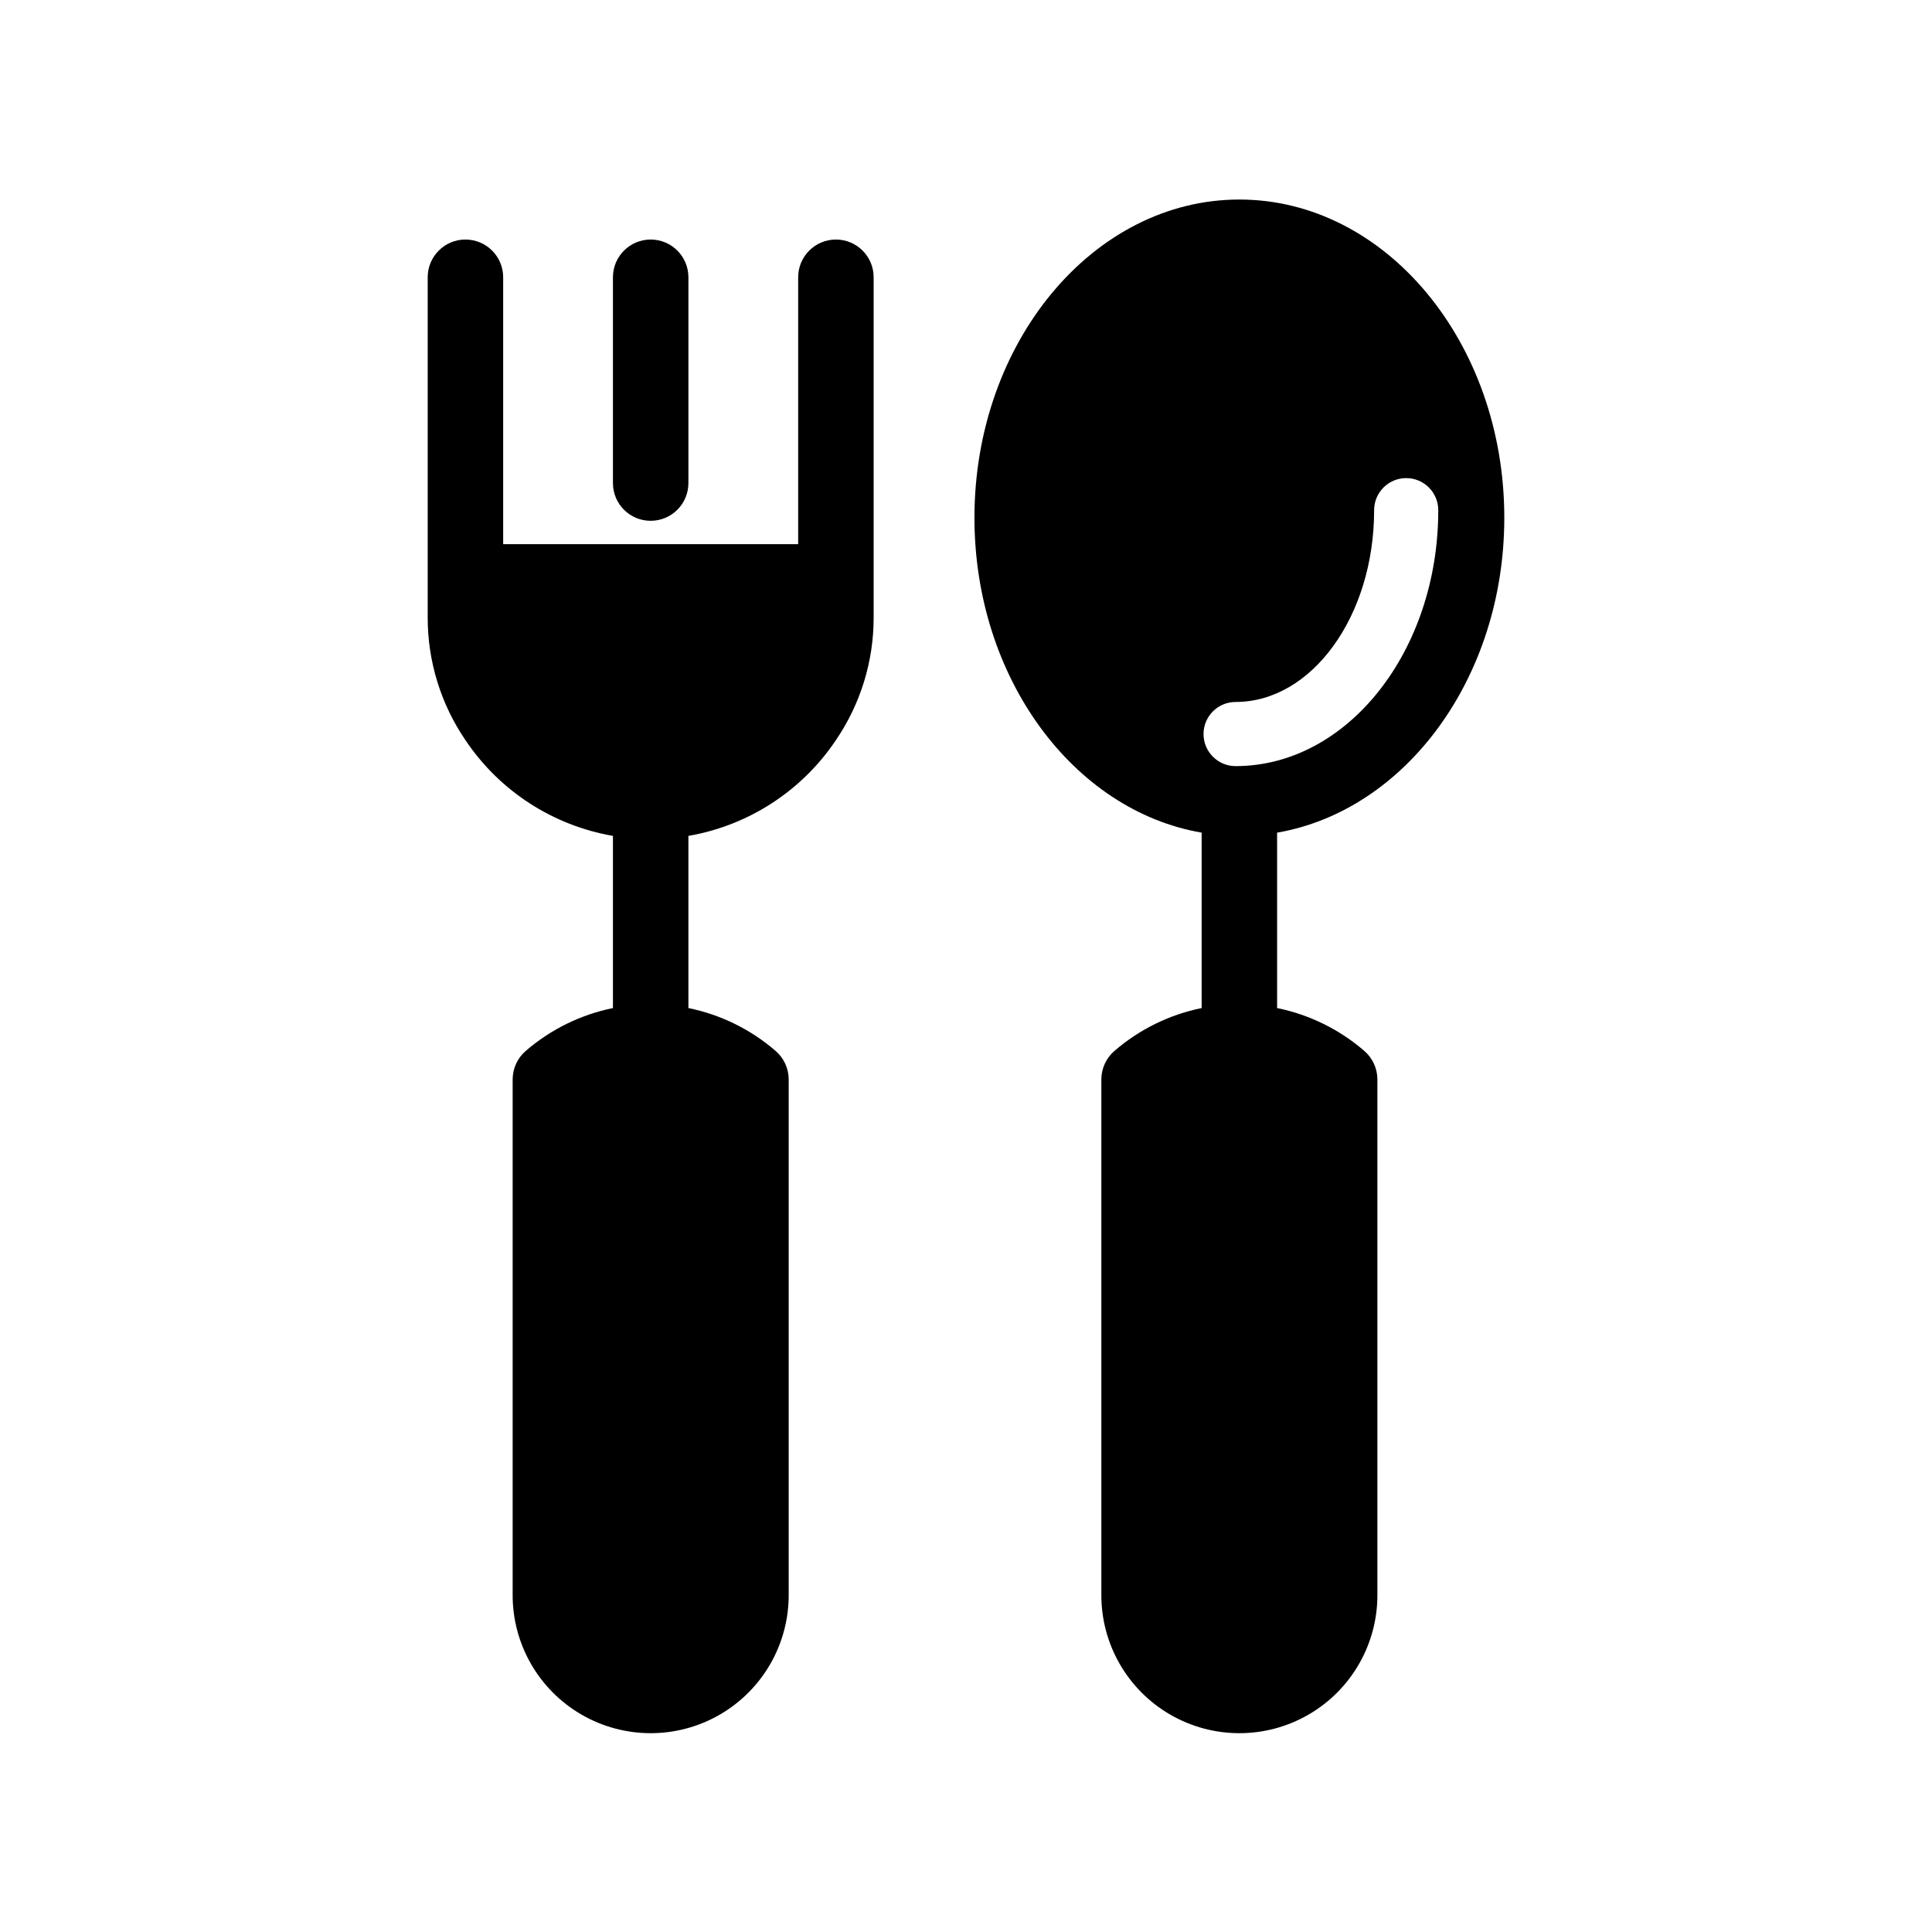
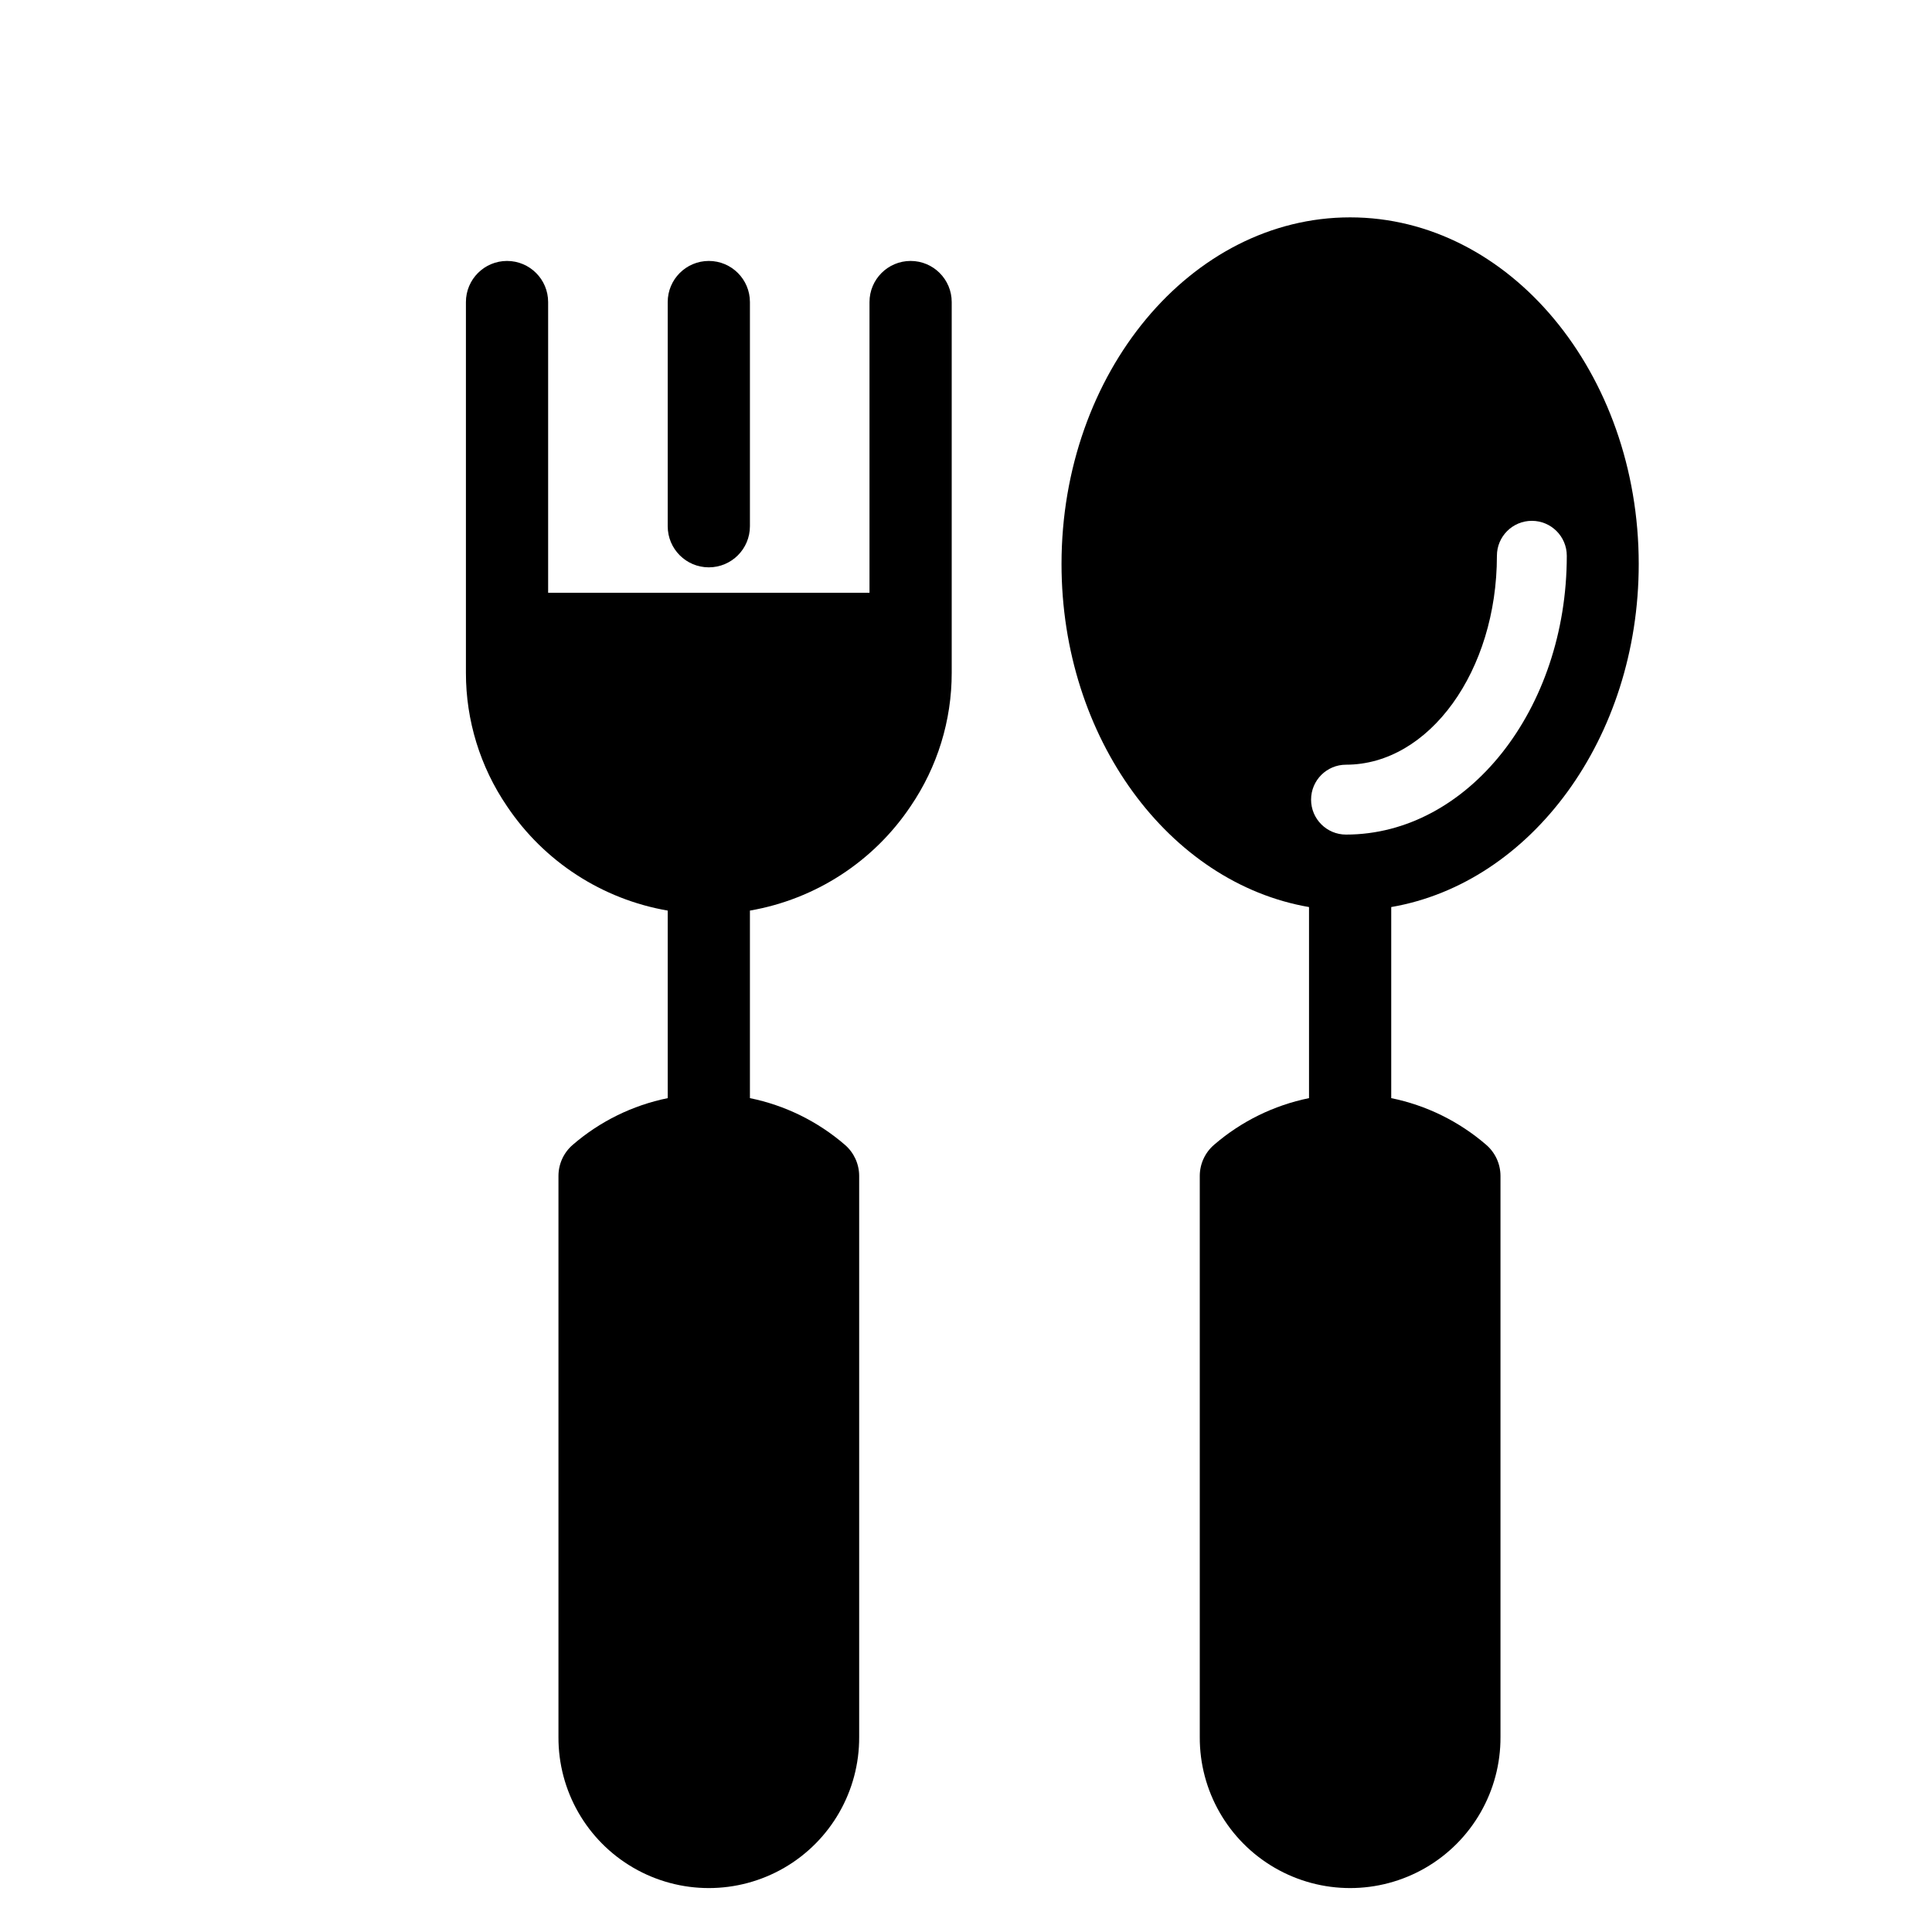
- <svg xmlns="http://www.w3.org/2000/svg" viewBox="0 0 512 512" fill="currentColor">
+ <svg xmlns="http://www.w3.org/2000/svg" viewBox="0 0 470 470" fill="currentColor">
  <g id="Cutlery">
    <path d="M221.524,63.48a10,10,0,0,0-10,10v70.724H133.345V73.48a10,10,0,0,0-20,0v90.189a57.527,57.527,0,0,0,9.999,32.473,59.193,59.193,0,0,0,39.091,25.378v45.625a50.883,50.883,0,0,0-23.098,11.351,10.002,10.002,0,0,0-3.48,7.582V422.543a36.578,36.578,0,1,0,73.155,0V286.077a10.002,10.002,0,0,0-3.48-7.582,50.883,50.883,0,0,0-23.098-11.351V221.519a59.192,59.192,0,0,0,39.091-25.378,57.526,57.526,0,0,0,9.999-32.473V73.48A10,10,0,0,0,221.524,63.48Z" />
    <path d="M172.435,138.018a10,10,0,0,0,10-10V73.48a10,10,0,0,0-20,0v54.539A10,10,0,0,0,172.435,138.018Z" />
    <path d="M398.655,137.204c0-46.497-31.495-84.325-70.208-84.325s-70.209,37.828-70.209,84.325c0,42.418,26.217,77.606,60.209,83.455v46.485A50.884,50.884,0,0,0,295.35,278.495a9.999,9.999,0,0,0-3.481,7.582V422.543a36.578,36.578,0,1,0,73.155,0V286.077a9.999,9.999,0,0,0-3.481-7.582,50.874,50.874,0,0,0-23.097-11.351v-46.485C372.439,214.809,398.655,179.622,398.655,137.204Zm-71.208,65.825a8.5,8.5,0,0,1,0-17c20.241,0,36.708-22.8,36.708-50.825a8.5,8.5,0,0,1,17,0C381.155,172.602,357.062,203.028,327.447,203.028Z" />
  </g>
</svg>
